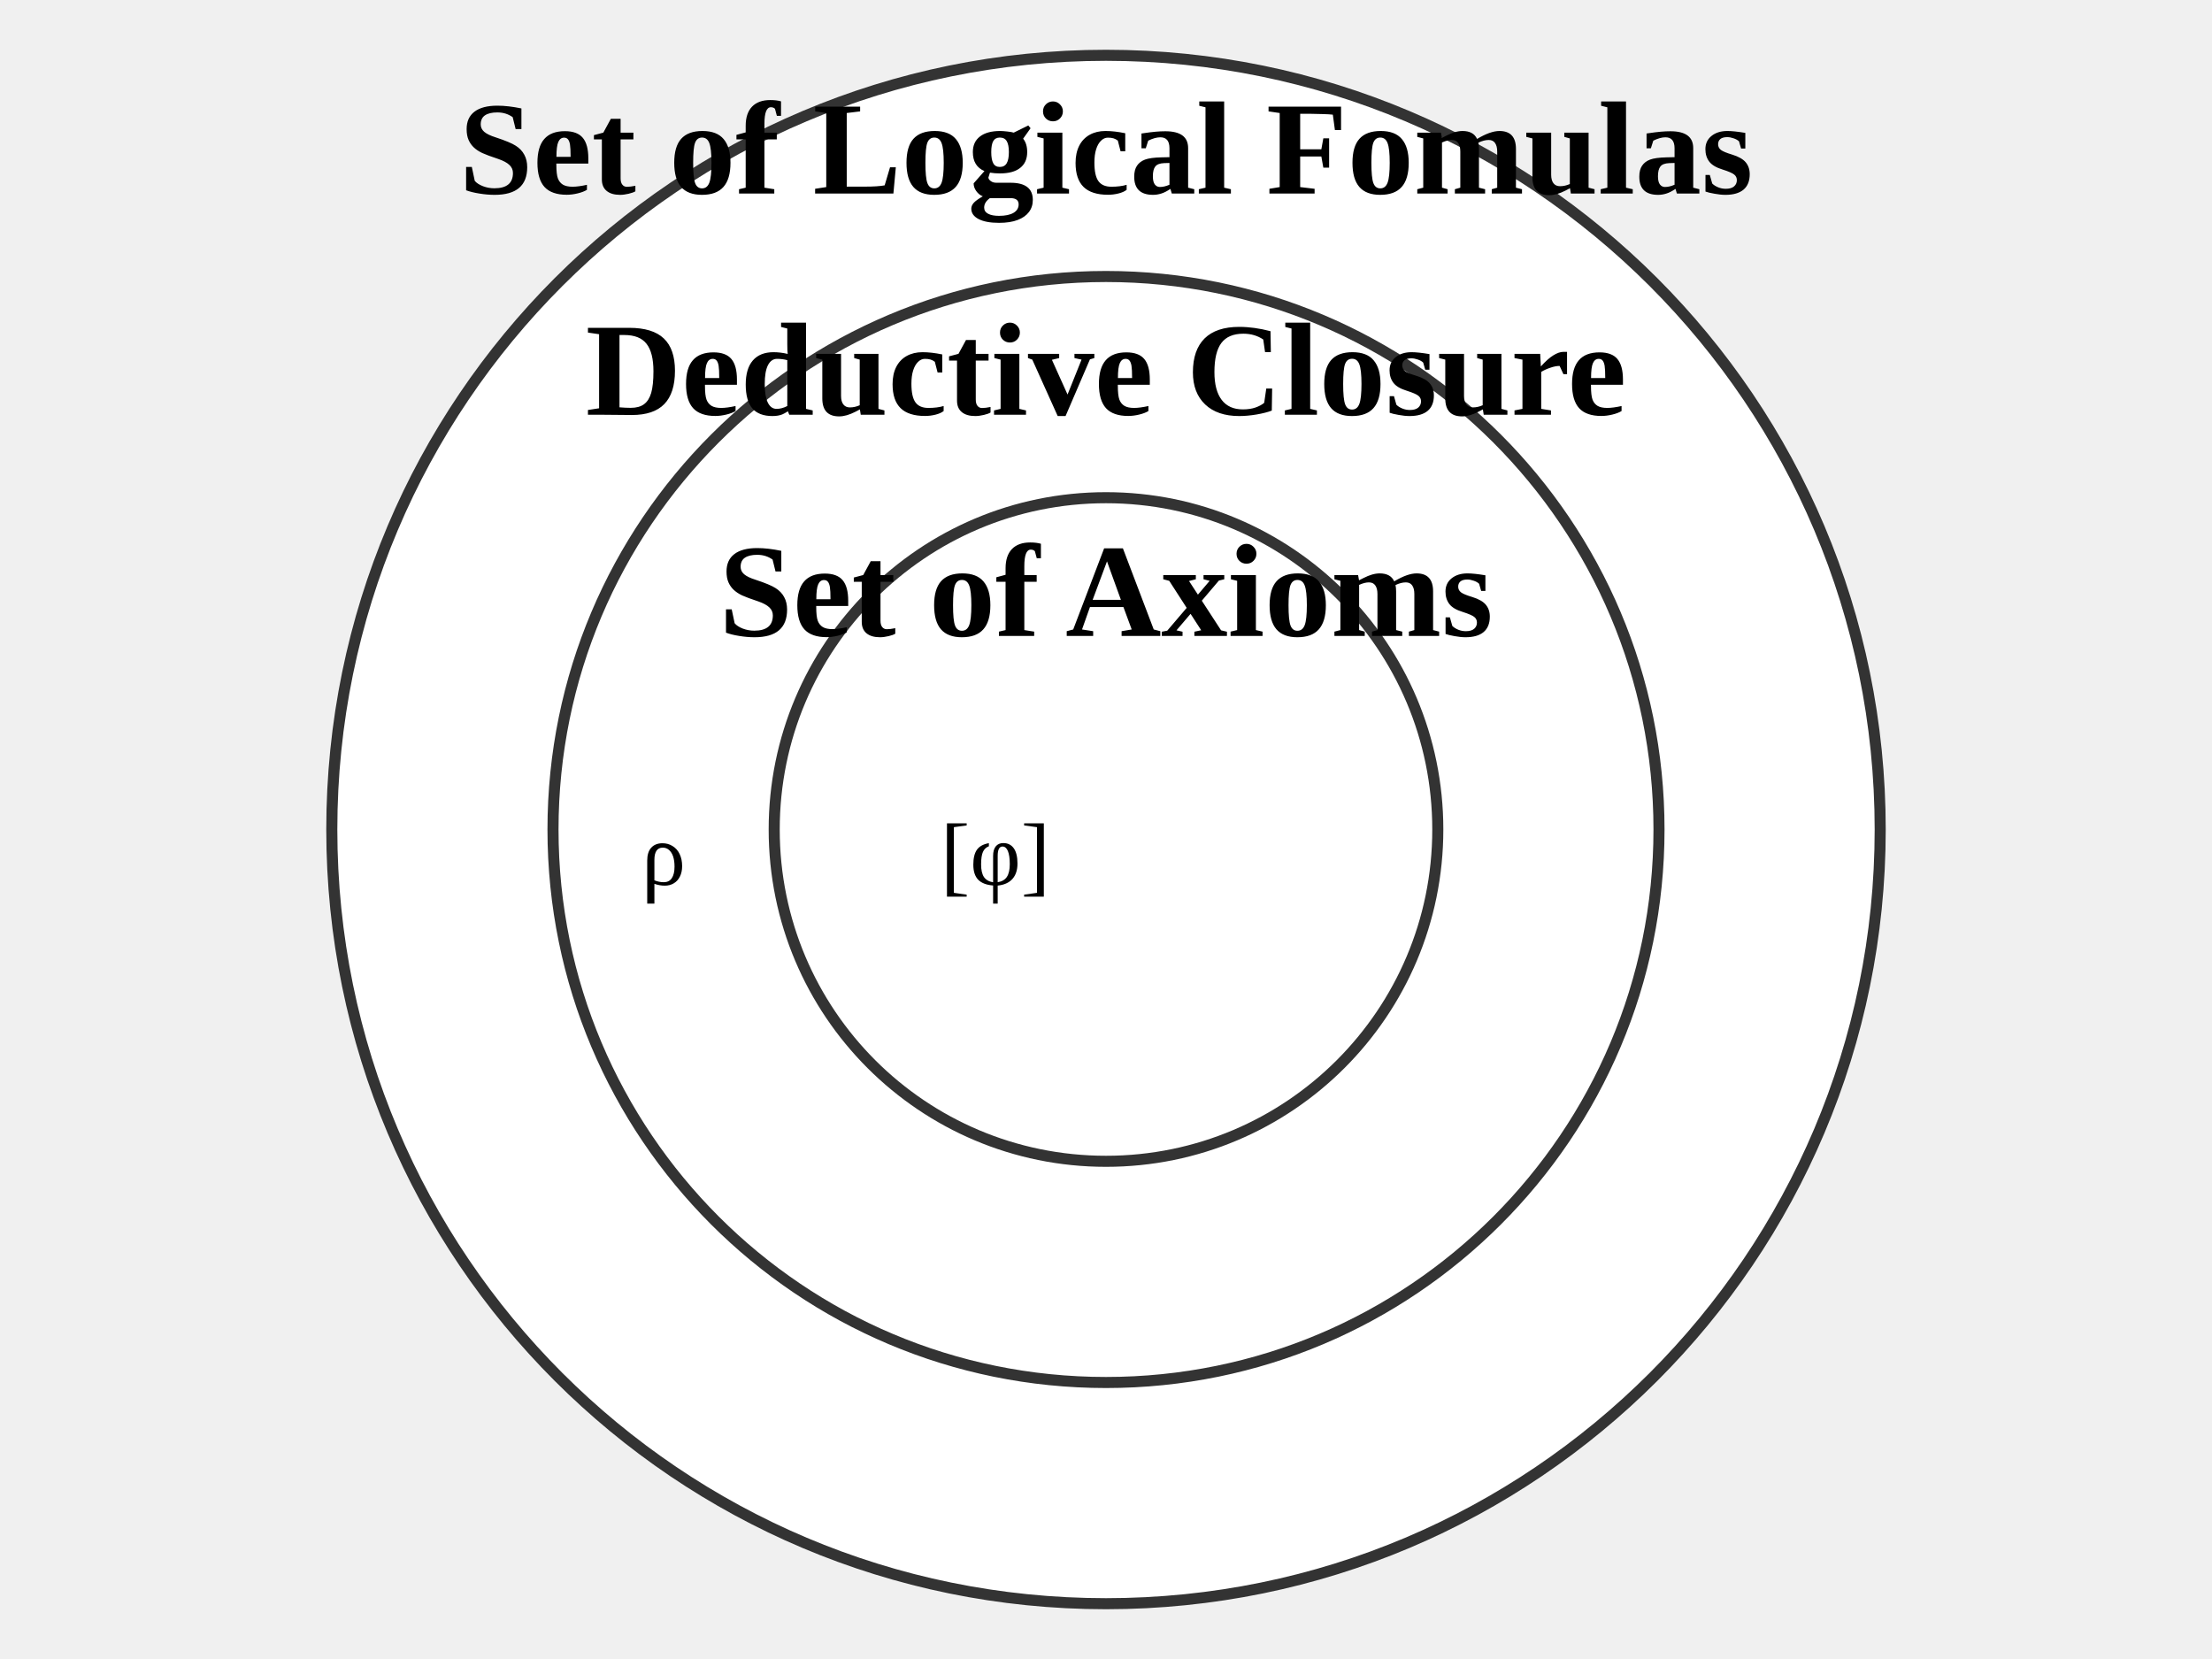
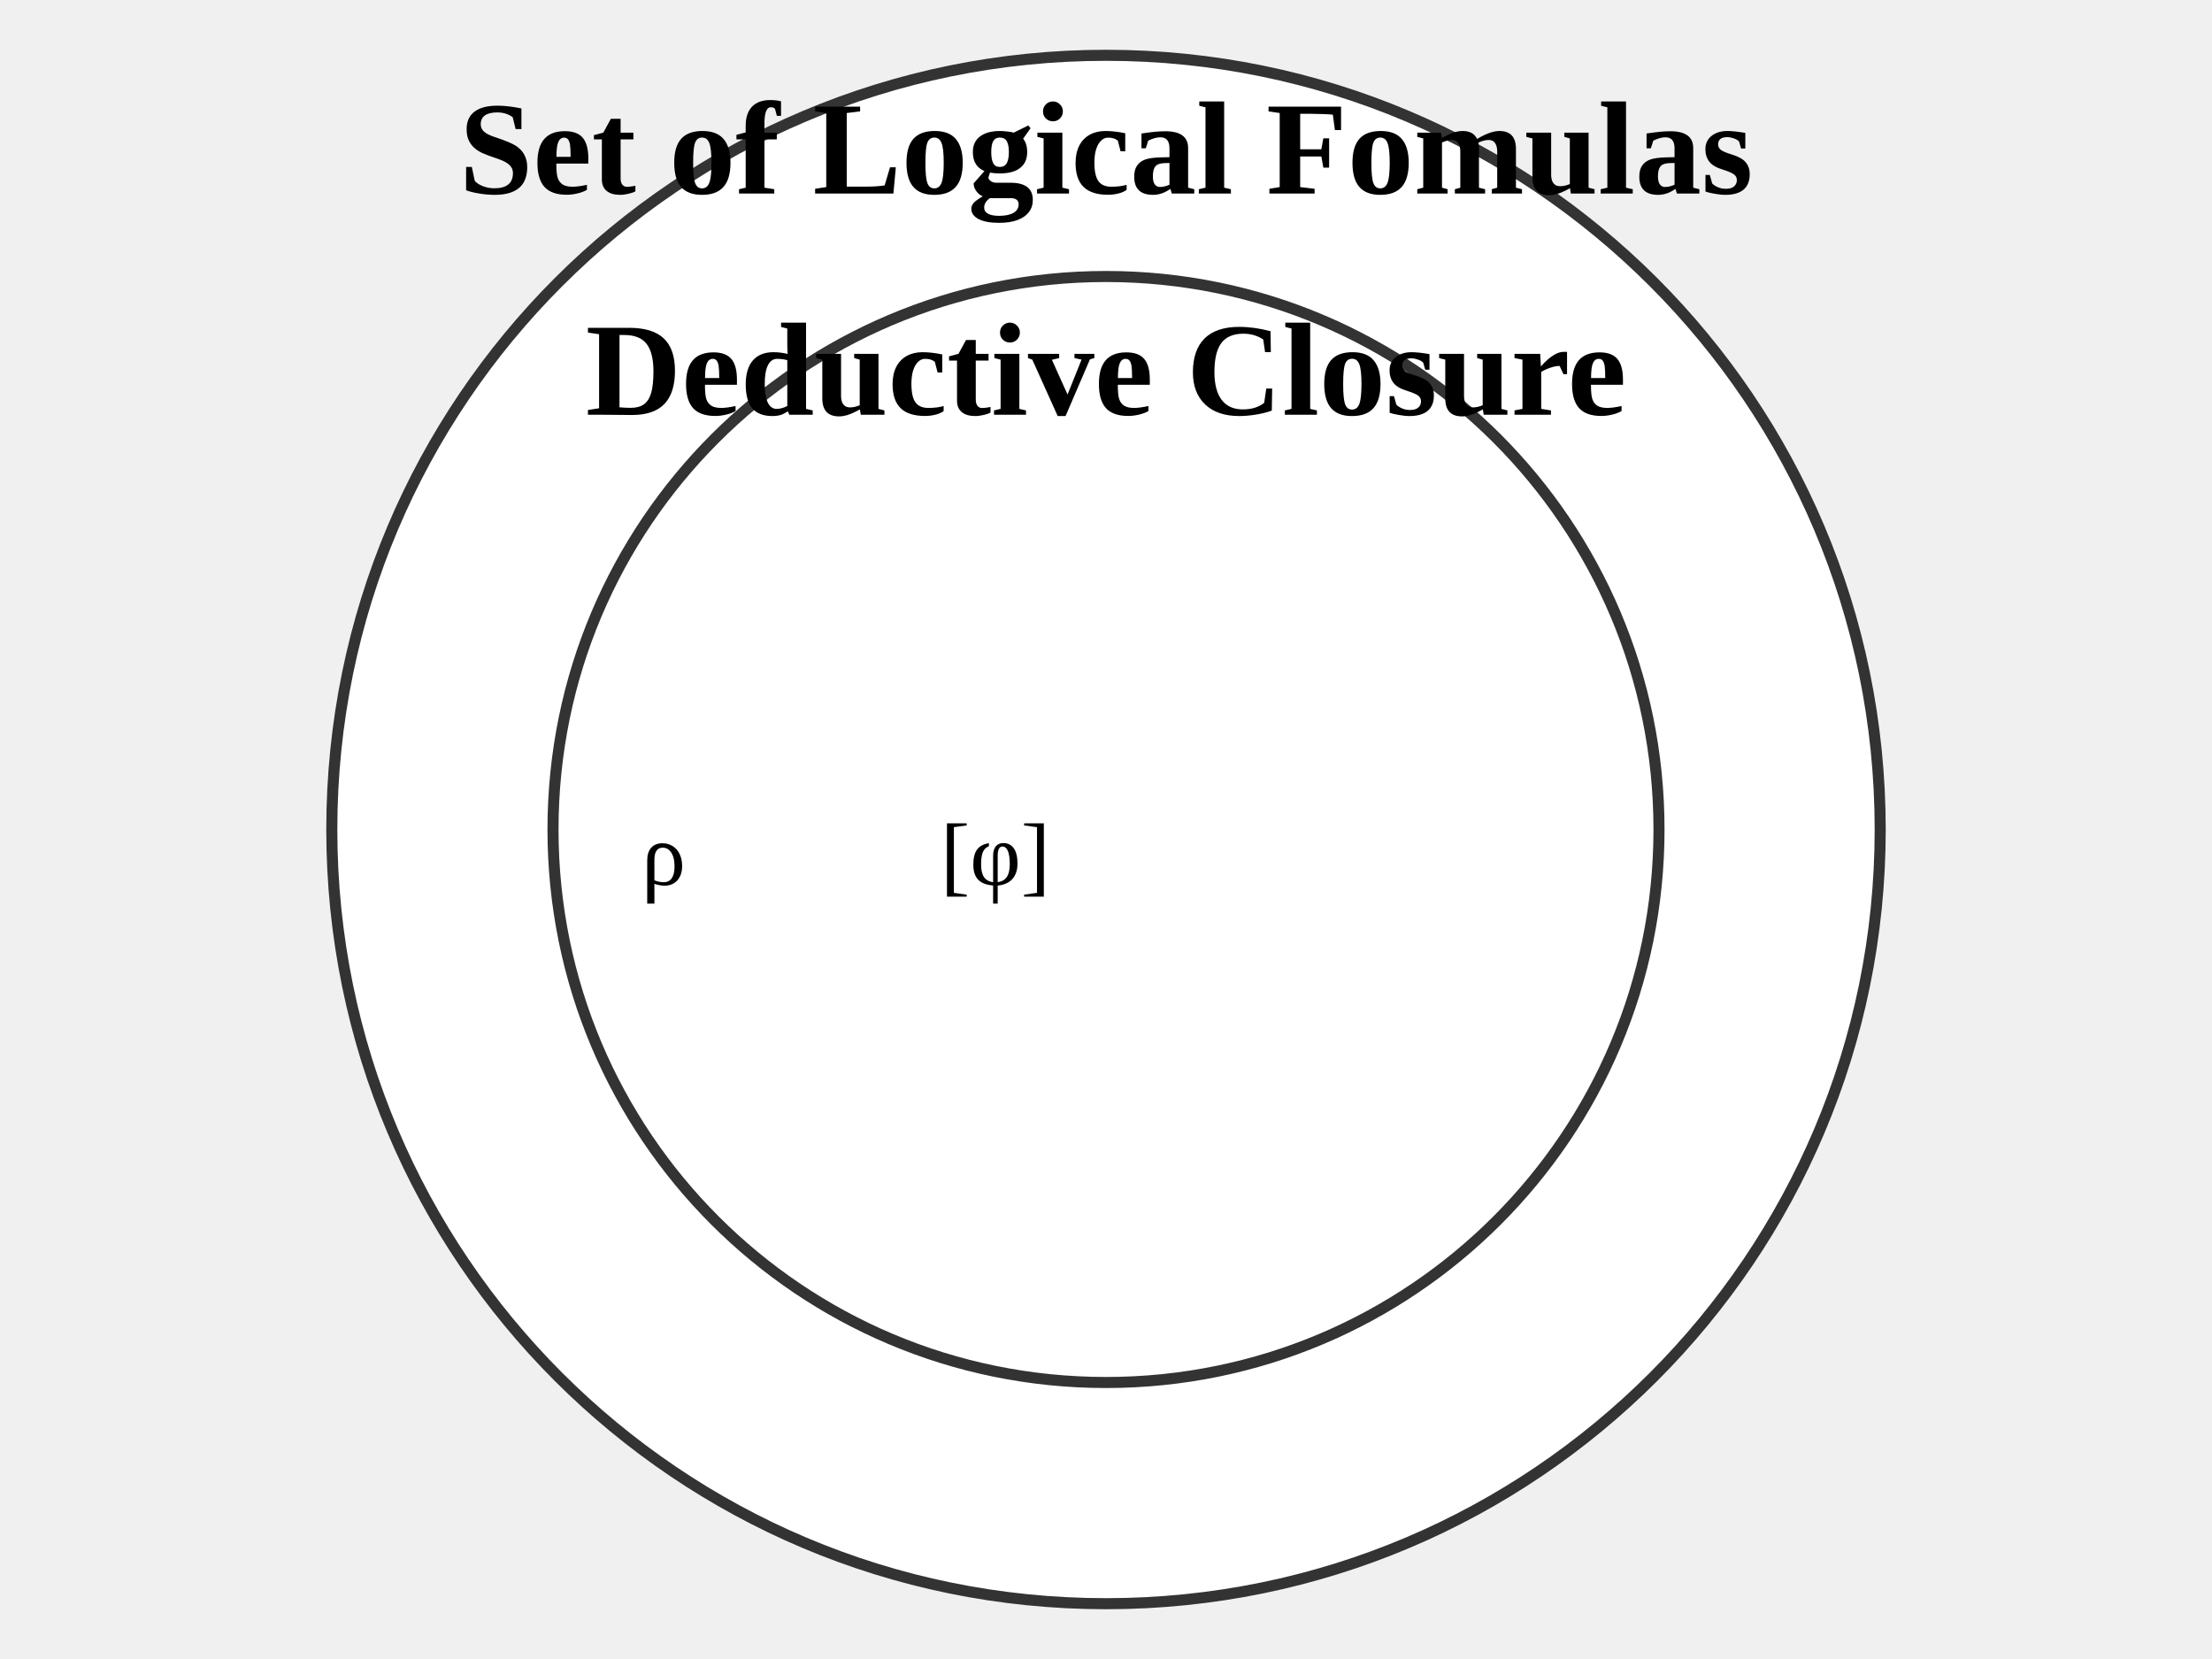
<svg xmlns="http://www.w3.org/2000/svg" viewBox="0 0 400 300">
  <circle cx="200" cy="150" r="140" fill="#fff" stroke="#333" stroke-width="2" />
  <text x="200" y="35" font-size="24" text-anchor="middle" font-weight="bold">Set of Logical Fomulas</text>
  <circle cx="200" cy="150" r="100" fill="#fff" stroke="#333" stroke-width="2" />
  <text x="200" y="75" font-size="24" text-anchor="middle" font-weight="bold">Deductive Closure</text>
  <text x="120" y="160" font-size="16" text-anchor="middle">ρ</text>
-   <circle cx="200" cy="150" r="60" fill="#fff" stroke="#333" stroke-width="2" />
-   <text x="200" y="115" font-size="24" text-anchor="middle" font-weight="bold">Set of Axioms</text>
  <text x="180" y="160" font-size="16" text-anchor="middle">[φ]</text>
</svg>
